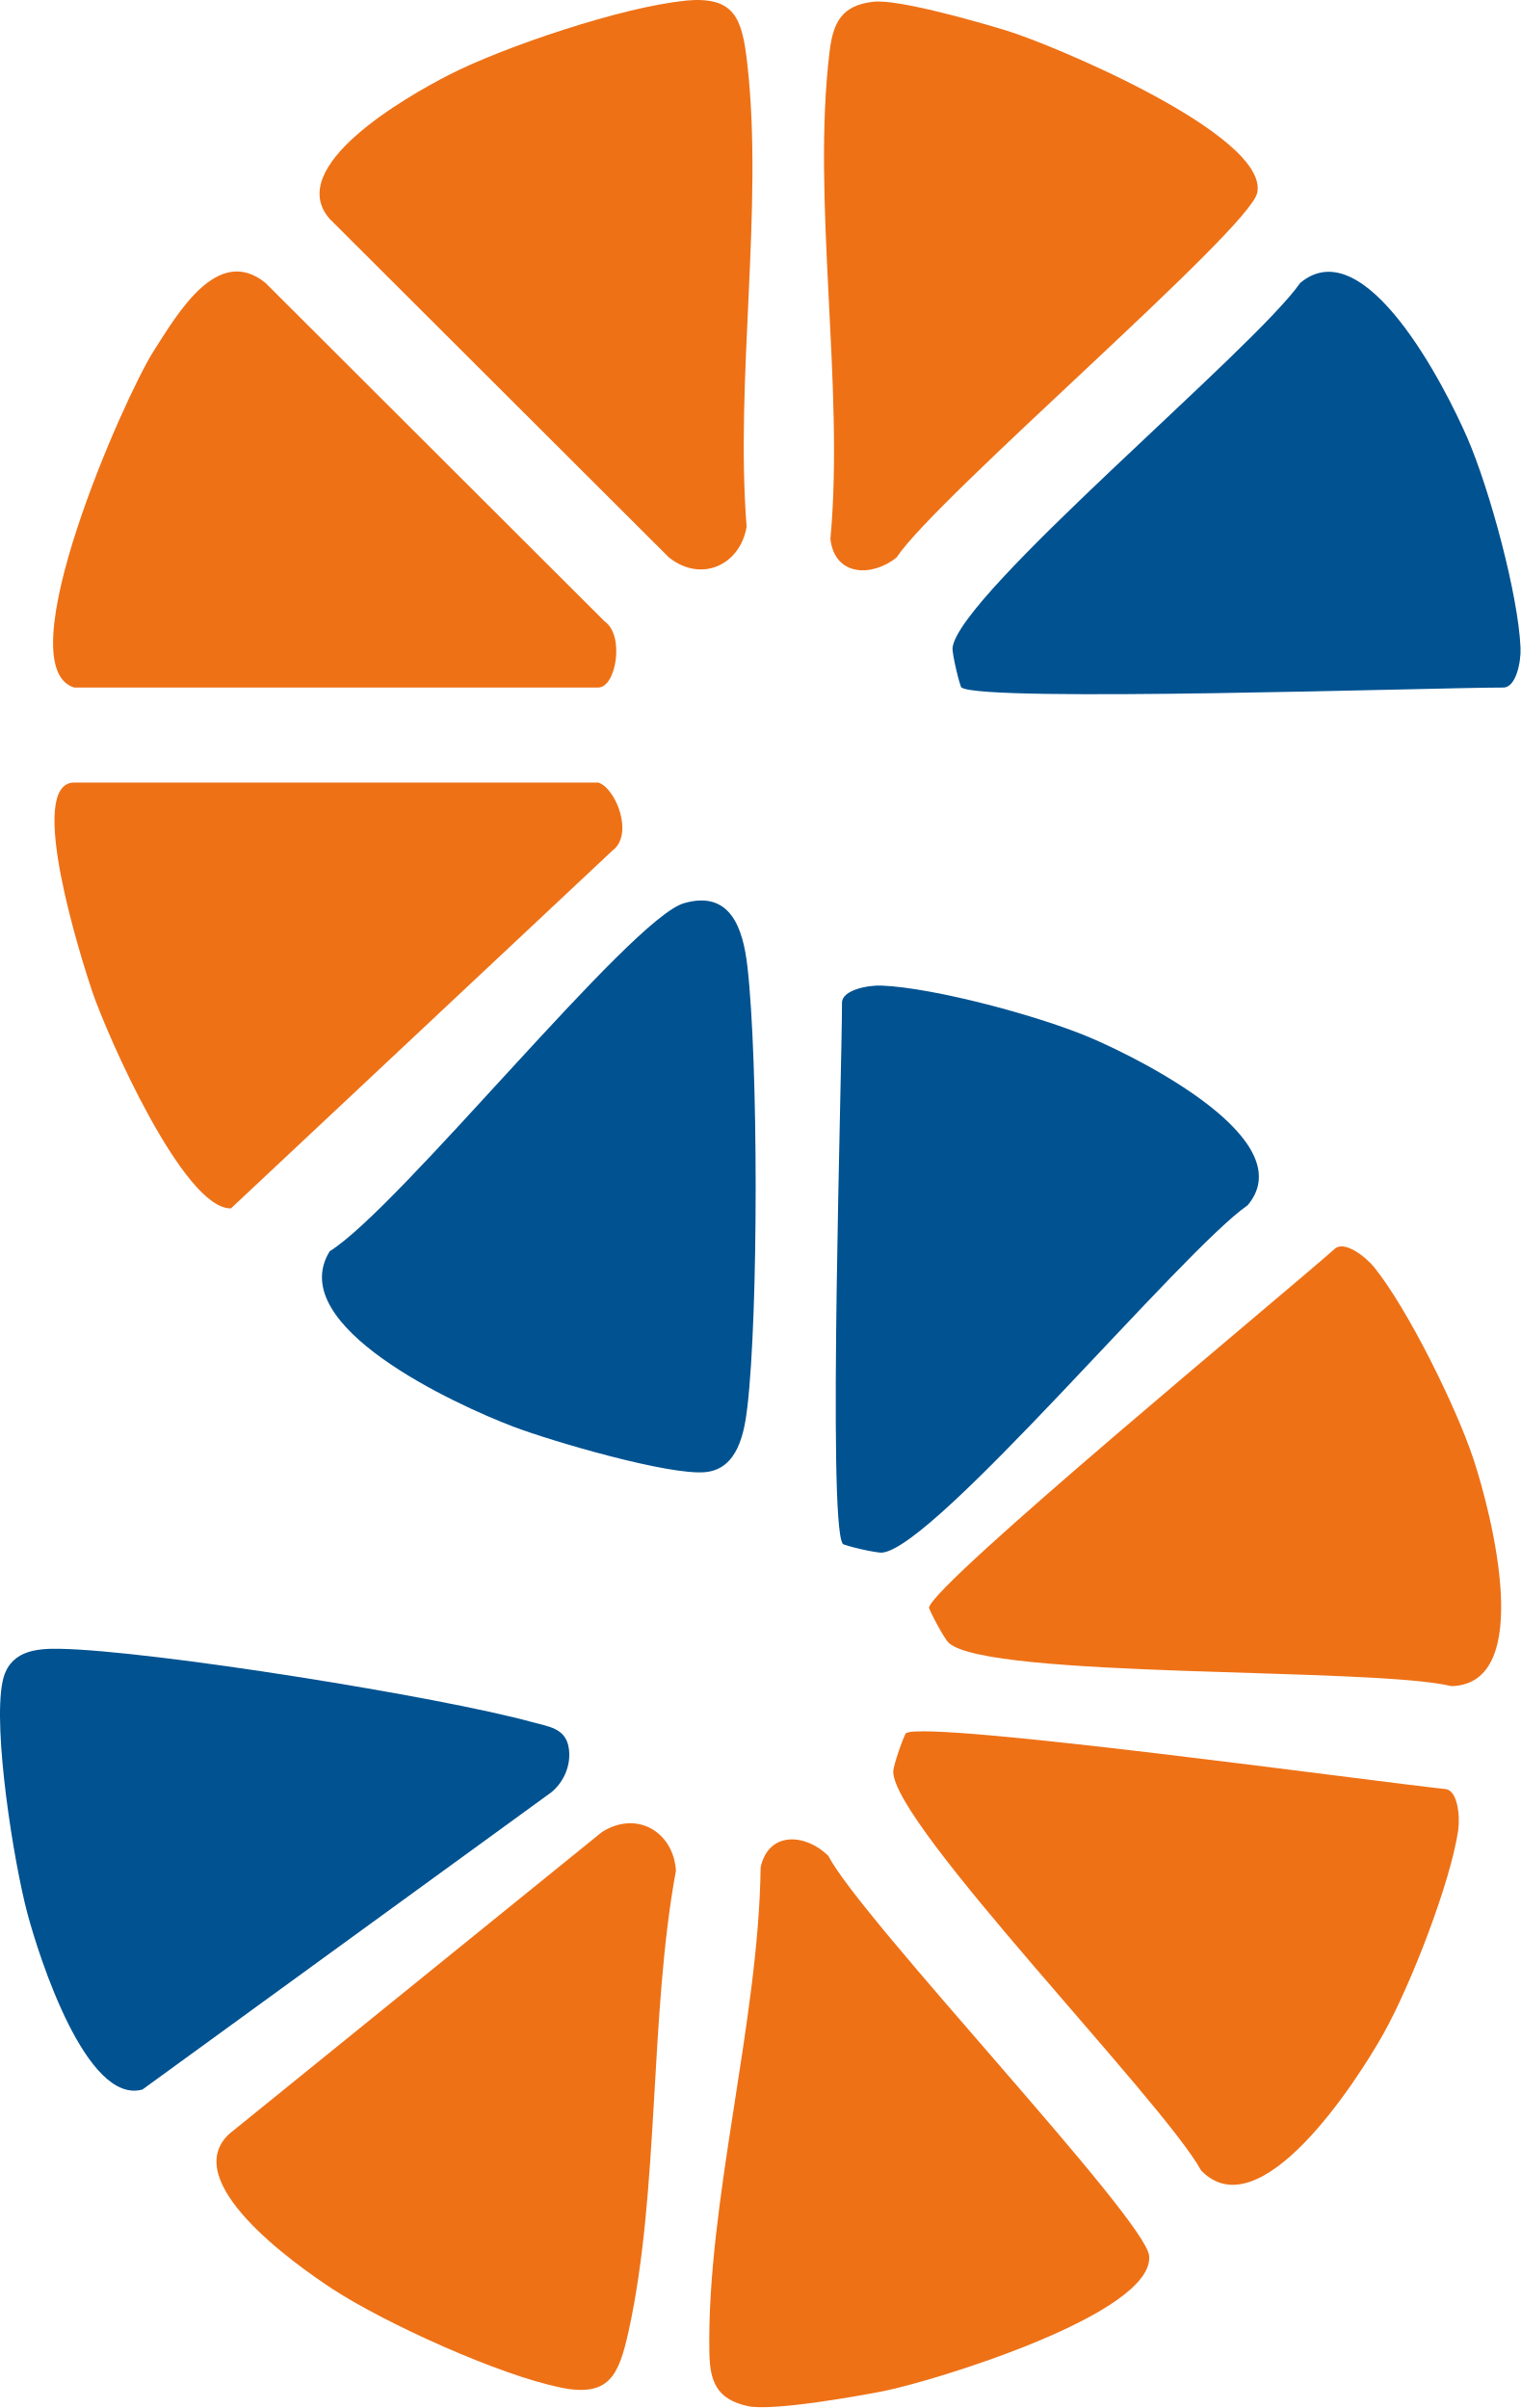
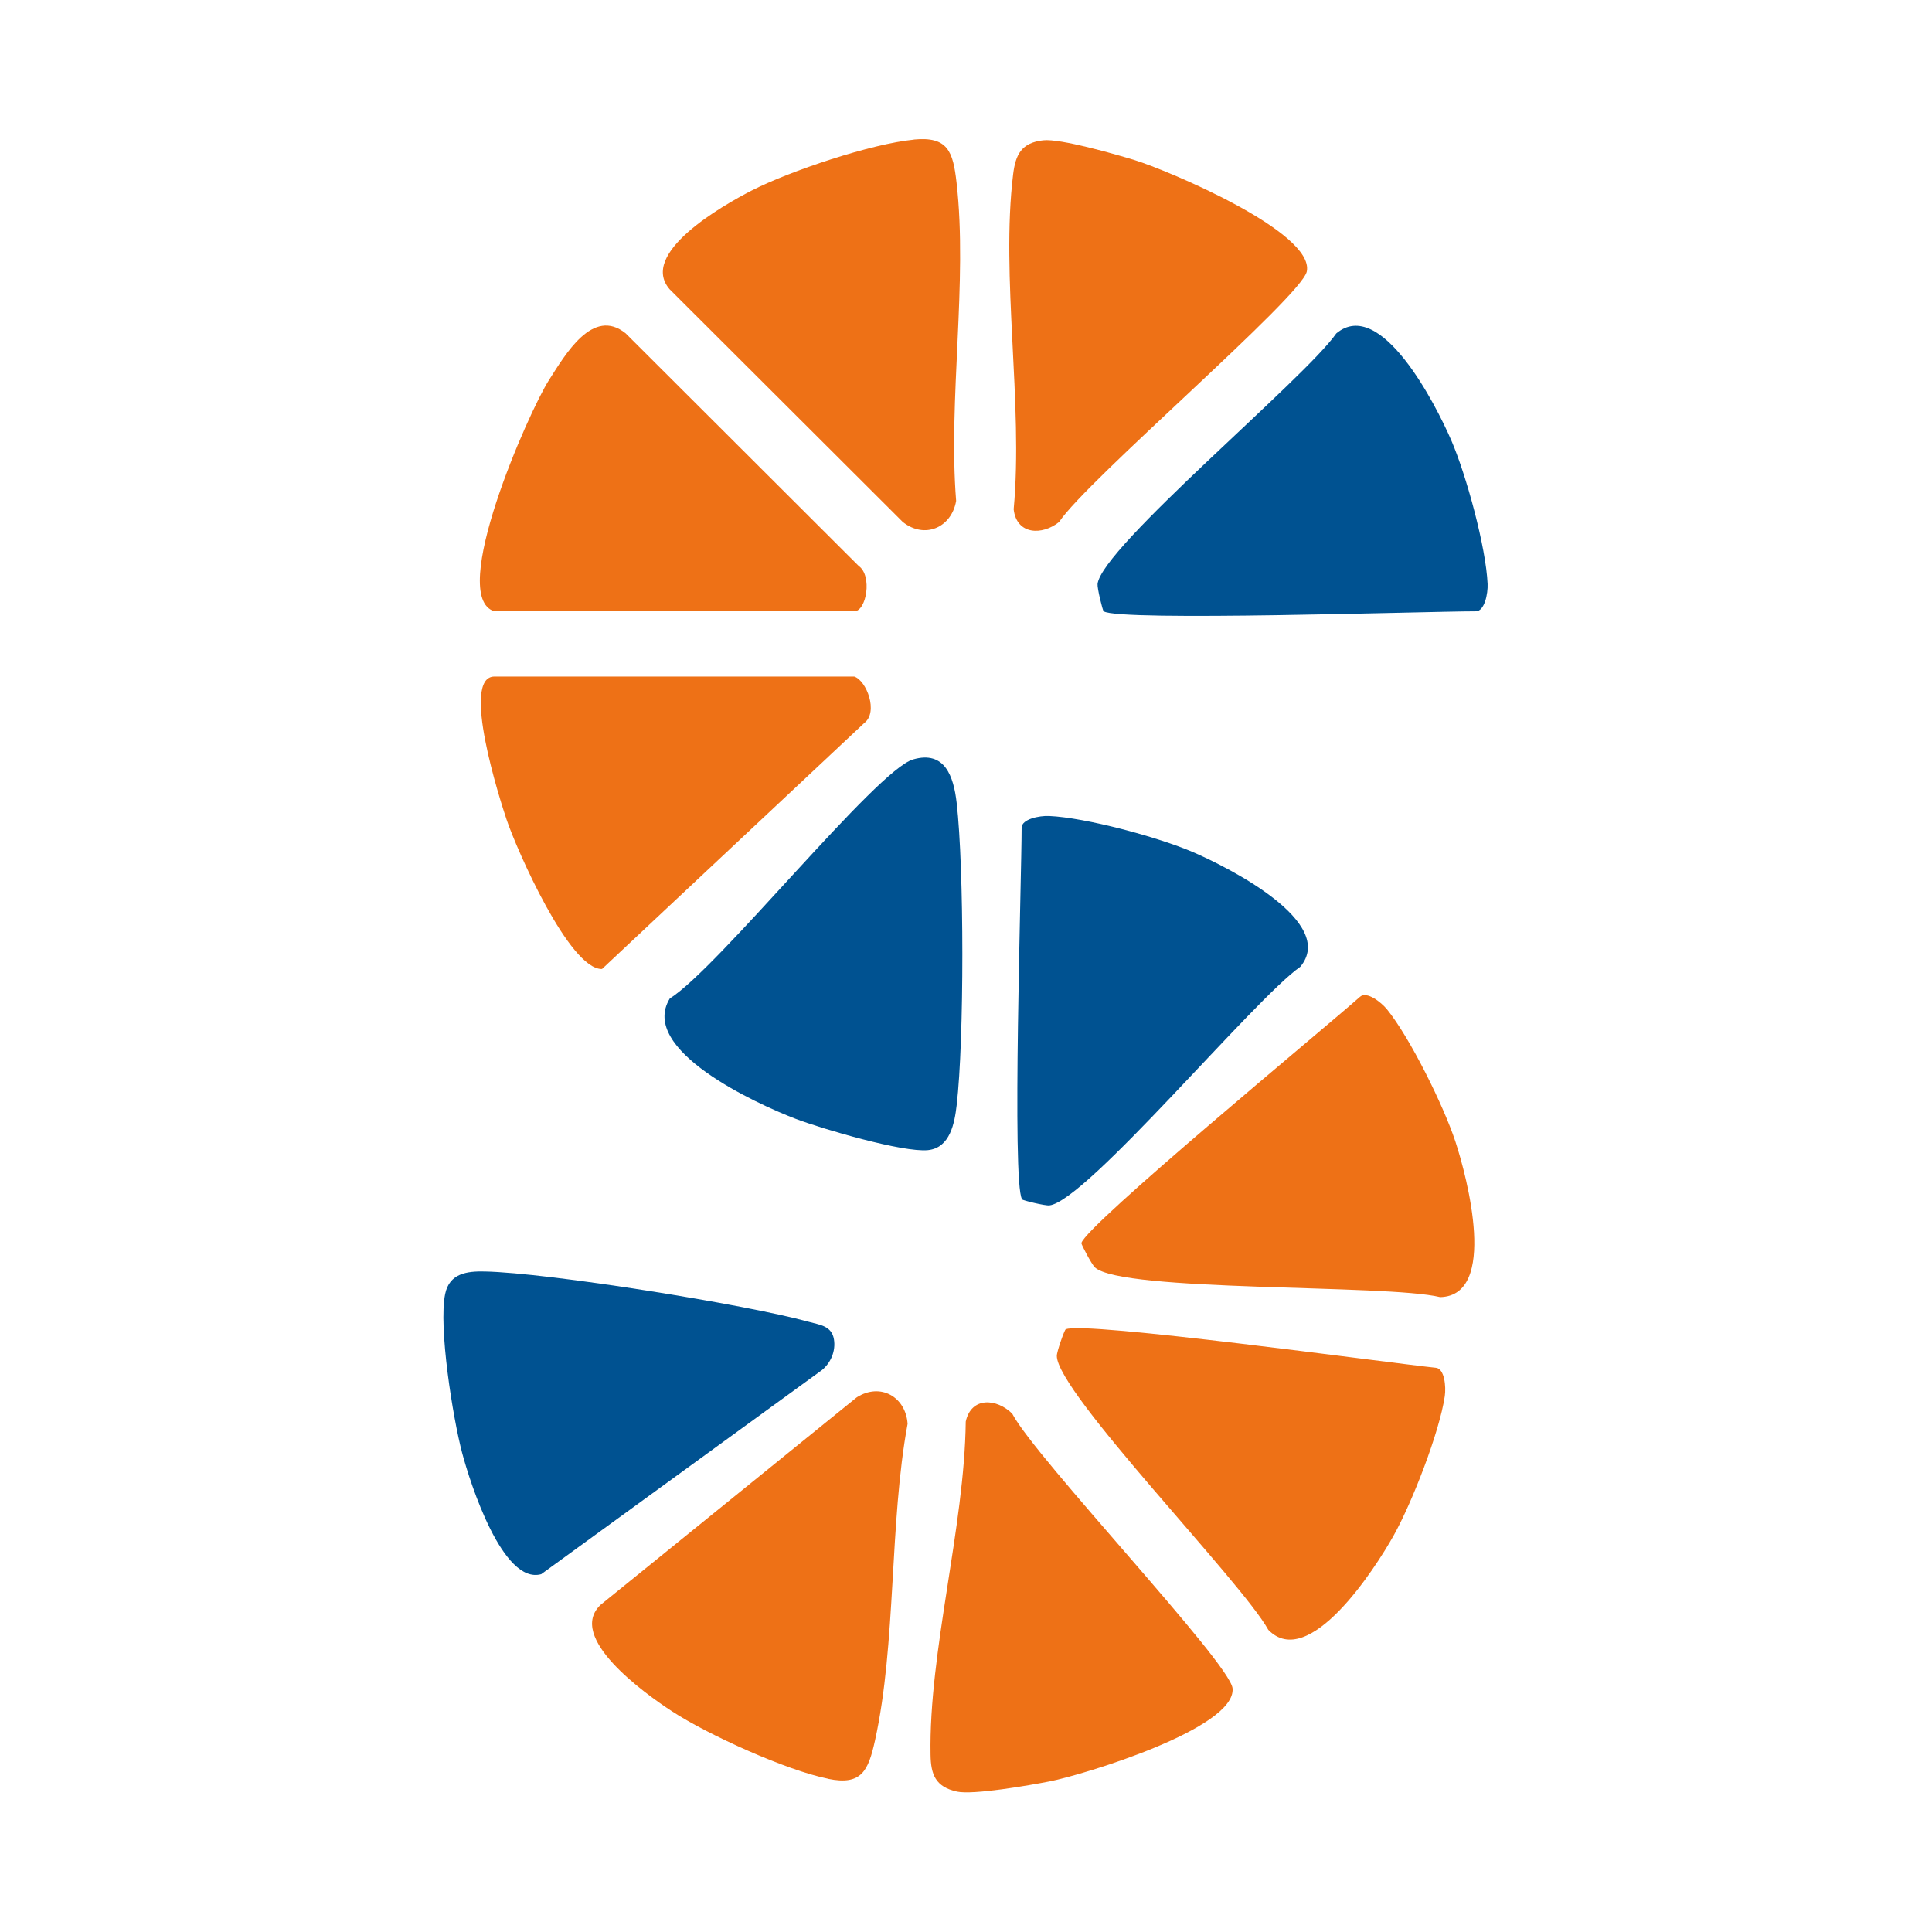
- <svg xmlns="http://www.w3.org/2000/svg" width="1081" height="1712" viewBox="0 0 1081 1712" fill="none">
-   <path d="M486.361 642.116C519.118 632.729 528.201 659.703 531.336 687.109C539.12 754.653 539.228 932.684 531.336 1000.12C529.174 1018.57 524.633 1044.25 501.606 1046.62C475.985 1049.21 392.637 1024.83 364.529 1014.15C323.88 998.609 201.717 942.718 234.366 889.633C284.961 857.911 448.307 652.906 486.361 642.116Z" fill="#005291" />
-   <path d="M487.117 0.443C522.252 -2.901 527.55 12.744 531.226 45.005C542.902 147.076 522.469 269.972 530.793 374.525C526.036 402.039 498.357 414.447 475.546 396.32L234.251 155.492C202.035 118.375 288.519 68.959 319.006 53.313C358.79 32.921 443.222 4.76 487.006 0.551L487.117 0.443Z" fill="#EE7116" />
-   <path d="M683.562 488.82C682.373 488.065 676.753 464.759 677.186 460.551C681.402 422.571 891.671 248.21 924.319 201.166C970.265 162.647 1027.45 275.076 1043.24 311.545C1059.02 348.015 1079.34 422.787 1080.97 460.551C1081.4 470.37 1077.83 488.82 1068.75 488.82C1018.7 488.82 699.562 499.502 683.562 488.82Z" fill="#005291" />
-   <path d="M621.056 1.233C638.462 -0.709 695.108 15.476 715.54 21.734C749.594 32.2 901.813 96.182 893.813 136.968C888.732 162.863 665.486 353.626 637.378 396.354C619.973 410.38 593.377 409.841 590.35 383.191C600.404 274.322 576.839 142.147 589.812 36.3C592.298 16.231 598.243 3.715 620.945 1.233H621.056Z" fill="#EE7116" />
-   <path d="M398.261 1697.45C432.856 1704.47 439.778 1689.36 446.805 1657.75C468.967 1557.4 461.509 1433.1 480.536 1329.95C478.698 1302.12 452.426 1286.9 427.886 1302.55L162.91 1517.16C127.018 1550.71 207.886 1608.76 236.643 1627.53C274.048 1651.92 355.126 1688.71 398.261 1697.34V1697.45Z" fill="#EE7116" />
-   <path d="M644.211 1232.11C642.914 1232.76 634.913 1255.31 635.021 1259.63C635.237 1297.82 826.264 1493.01 853.94 1543.18C895.669 1586.23 964.21 1480.39 983.669 1445.64C1002.7 1411.65 1031.13 1338.72 1036.65 1301.28C1038.05 1291.56 1036.43 1272.79 1027.46 1271.93C977.726 1266.75 661.295 1223.16 644.322 1232.11H644.211Z" fill="#EE7116" />
-   <path d="M531.546 1710.66C548.627 1714.32 606.683 1704.18 627.656 1700.08C662.574 1693.28 820.626 1645.27 816.95 1603.84C814.572 1577.51 612.306 1364.74 588.846 1319.42C572.955 1303.67 546.466 1301.51 540.736 1327.62C539.439 1437.03 502.357 1565.97 504.302 1672.57C504.627 1692.85 509.278 1705.8 531.657 1710.66H531.546Z" fill="#EE7116" />
-   <path d="M425.283 556.355C437.932 560.348 450.69 593.256 435.555 604.585L164.203 859.117C130.581 859.872 75.985 735.897 65.391 704.391C58.796 684.753 17.502 556.355 52.854 556.355H425.394H425.283Z" fill="#EE7116" />
-   <path d="M52.736 488.803C3.871 473.697 88.195 282.503 109.277 249.487C126.466 222.62 154.686 173.743 188.632 201.041L429.927 441.867C444.197 451.794 438.033 488.803 425.276 488.803H52.736Z" fill="#EE7116" />
-   <path d="M404.306 1242.59C406.252 1254.35 401.172 1266.76 391.875 1274.31L101.281 1485.57C61.498 1496.69 27.873 1391.92 19.44 1360.2C9.71 1323.62 -5.207 1229.64 1.82 1195.54C6.252 1174.18 24.307 1171.81 42.793 1172.24C108.415 1173.53 313.602 1206.44 378.25 1224.35C389.386 1227.48 402.036 1228.35 404.306 1242.59Z" fill="#005291" />
-   <path d="M660.415 1142.68C660.091 1144.08 671.337 1165.23 674.472 1168.03C702.905 1193.71 976.095 1185.19 1031.88 1198.78C1091.88 1197.27 1059.98 1075.24 1047.55 1037.48C1035.33 1000.47 1000.63 930.226 976.848 900.878C970.686 893.325 955.766 881.779 948.955 887.821C911.55 920.946 665.499 1124.12 660.526 1142.68H660.415Z" fill="#EE7116" />
-   <path d="M599.018 1097.57C599.775 1098.75 623.122 1104.36 627.338 1103.83C665.392 1099.62 839.879 889.541 887.014 856.848C925.609 810.883 812.855 754.021 776.314 738.268C739.774 722.515 664.743 702.339 626.906 700.72C617.068 700.289 598.585 703.849 598.585 712.913C598.585 762.869 588.315 1081.38 599.018 1097.35V1097.57Z" fill="#005291" />
+ <svg xmlns="http://www.w3.org/2000/svg" width="2000" height="2000" fill="none">
+   <path fill="#005291" d="M945.361 786.117c32.757-9.387 41.84 17.586 44.975 44.992 7.784 67.544 7.892 245.571 0 313.011-2.162 18.45-6.703 44.13-29.73 46.5-25.621 2.59-108.969-21.79-137.077-32.47-40.649-15.54-162.812-71.43-130.163-124.52 50.595-31.72 213.941-236.724 251.995-247.513" />
+   <path fill="#EE7116" d="M946.117 144.443c35.135-3.344 40.433 12.301 44.109 44.562 11.674 102.071-8.757 224.967-.433 329.52-4.757 27.514-32.436 39.922-55.247 21.795L693.251 299.492c-32.216-37.117 54.268-86.533 84.755-102.178 39.784-20.393 124.216-48.555 168-52.763z" />
+   <path fill="#005291" d="M1142.56 632.821c-1.19-.755-6.81-24.061-6.37-28.269 4.21-37.98 214.48-212.342 247.13-259.385 45.95-38.52 103.13 73.909 118.92 110.379 15.78 36.469 36.1 111.242 37.73 149.006.43 9.818-3.14 28.269-12.22 28.269-50.05 0-369.19 10.682-385.19 0" />
+   <path fill="#EE7116" d="M1080.06 145.233c17.4-1.942 74.05 14.243 94.48 20.501 34.05 10.466 186.27 74.449 178.27 115.234-5.08 25.895-228.32 216.659-256.43 259.386-17.41 14.027-44 13.488-47.03-13.163 10.05-108.869-13.51-241.043-.54-346.891 2.49-20.069 8.43-32.585 31.13-35.067zM857.262 1841.45c34.595 7.02 41.516-8.09 48.544-39.7 22.162-100.35 14.703-224.65 33.731-327.8-1.838-27.83-28.11-43.05-52.65-27.4l-264.976 214.61c-35.892 33.55 44.976 91.6 73.733 110.37 37.405 24.39 118.483 61.18 161.618 69.81zM1103.21 1376.11c-1.3.65-9.3 23.2-9.19 27.52.22 38.19 191.24 233.38 218.92 283.55 41.73 43.05 110.27-62.8 129.73-97.54 19.03-33.99 47.46-106.92 52.98-144.37 1.4-9.71-.22-28.48-9.19-29.34-49.73-5.18-366.16-48.77-383.14-39.82zM990.545 1854.66c17.085 3.66 75.135-6.48 96.105-10.58 34.92-6.8 192.97-54.81 189.3-96.24-2.38-26.33-204.65-239.1-228.1-284.42-15.9-15.75-42.39-17.91-48.115 8.2-1.297 109.41-38.379 238.35-36.433 344.95.324 20.28 4.975 33.23 27.354 38.09zM884.284 700.355c12.649 3.993 25.407 36.901 10.272 48.23L623.204 1003.12c-33.622.75-88.218-123.223-98.812-154.729-6.595-19.638-47.889-148.036-12.537-148.036h372.54zM511.735 632.802c-48.865-15.106 35.46-206.3 56.541-239.316 17.189-26.867 45.409-75.744 79.355-48.446l241.295 240.826c14.27 9.927 8.106 46.936-4.651 46.936z" />
+   <path fill="#005291" d="M863.306 1386.59c1.946 11.76-3.134 24.17-12.431 31.72l-290.594 211.26c-39.783 11.12-73.408-93.65-81.841-125.37-9.73-36.58-24.647-130.56-17.62-164.66 4.432-21.36 22.487-23.73 40.973-23.3 65.622 1.29 270.809 34.2 335.457 52.11 11.136 3.13 23.786 3.99 26.056 18.24" />
+   <path fill="#EE7116" d="M1119.41 1286.68c-.32 1.4 10.93 22.55 14.06 25.35 28.43 25.68 301.62 17.16 357.41 30.75 60-1.51 28.1-123.54 15.67-161.3-12.22-37.01-46.92-107.25-70.7-136.6-6.17-7.55-21.09-19.1-27.9-13.06-37.4 33.13-283.45 236.3-288.43 254.86z" />
+   <path fill="#005291" d="M1058.02 1241.57c.76 1.18 24.1 6.79 28.32 6.25 38.05-4.2 212.54-214.28 259.68-246.97 38.59-45.968-74.16-102.829-110.7-118.583-36.55-15.753-111.58-35.929-149.41-37.548-9.84-.431-28.32 3.129-28.32 12.193 0 49.956-10.27 368.468.43 384.438z" />
</svg>
